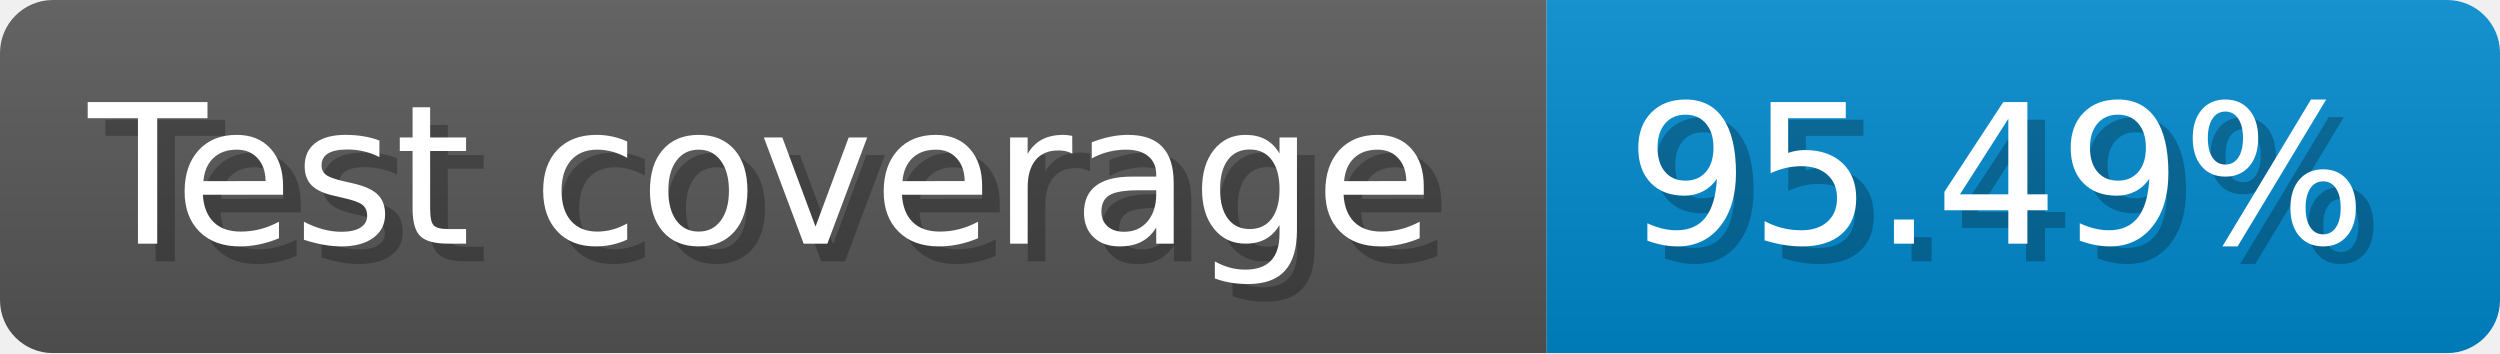
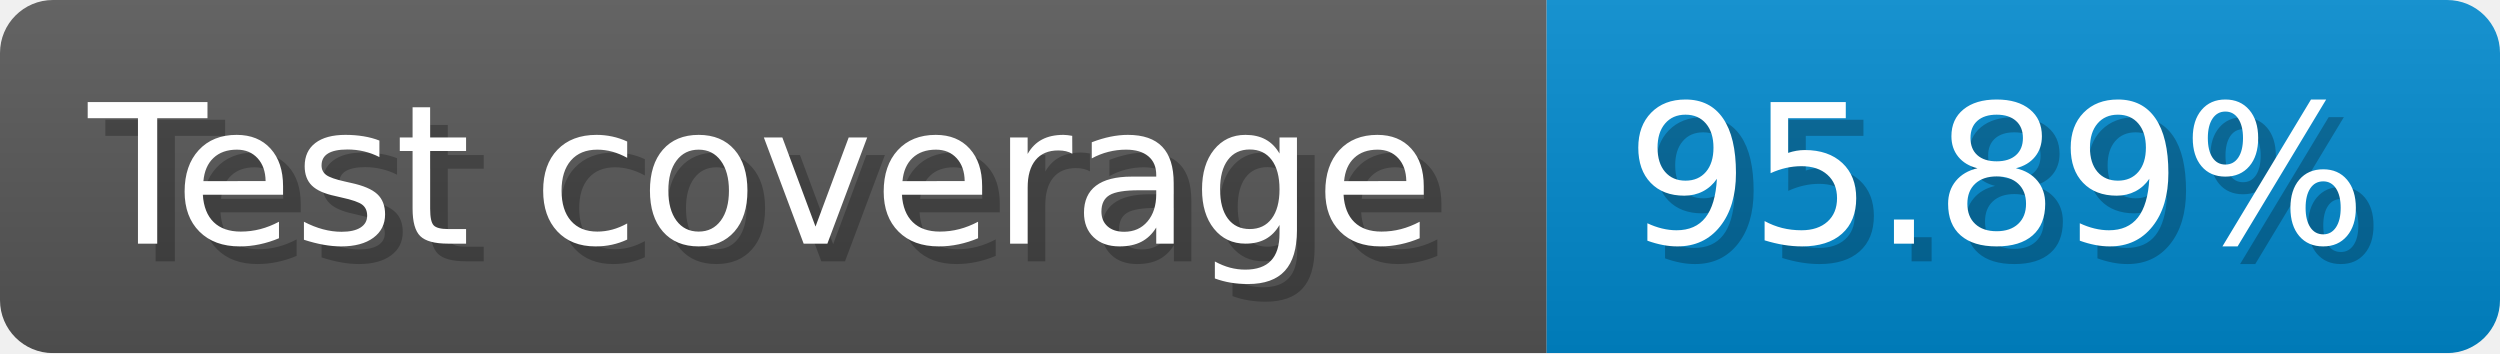
- <svg xmlns="http://www.w3.org/2000/svg" width="141.6" height="20" viewBox="0 0 1416 200" role="img" aria-label="Test coverage: 95.49%">
+ <svg xmlns="http://www.w3.org/2000/svg" width="141.6" height="20" viewBox="0 0 1416 200" role="img" aria-label="Test coverage: 95.89%">
  <linearGradient id="a" x2="0" y2="100%">
    <stop offset="0" stop-opacity=".1" stop-color="#EEE" />
    <stop offset="1" stop-opacity=".1" />
  </linearGradient>
  <mask id="m">
    <rect width="1416" height="200" rx="30" fill="#FFF" />
  </mask>
  <g mask="url(#m)">
    <rect width="876" height="200" fill="#555" />
    <rect width="540" height="200" fill="#08C" x="876" />
    <rect width="1416" height="200" fill="url(#a)" />
  </g>
  <g aria-hidden="true" fill="#fff" text-anchor="start" font-family="Verdana,DejaVu Sans,sans-serif" font-size="110">
    <text x="60" y="148" textLength="776" fill="#000" opacity="0.25">Test coverage</text>
    <text x="50" y="138" textLength="776">Test coverage</text>
-     <text x="931" y="148" textLength="440" fill="#000" opacity="0.25">95.49%</text>
-     <text x="921" y="138" textLength="440">95.49%</text>
+     <text x="931" y="148" textLength="440" fill="#000" opacity="0.25">95.89%</text>
+     <text x="921" y="138" textLength="440">95.89%</text>
  </g>
</svg>
